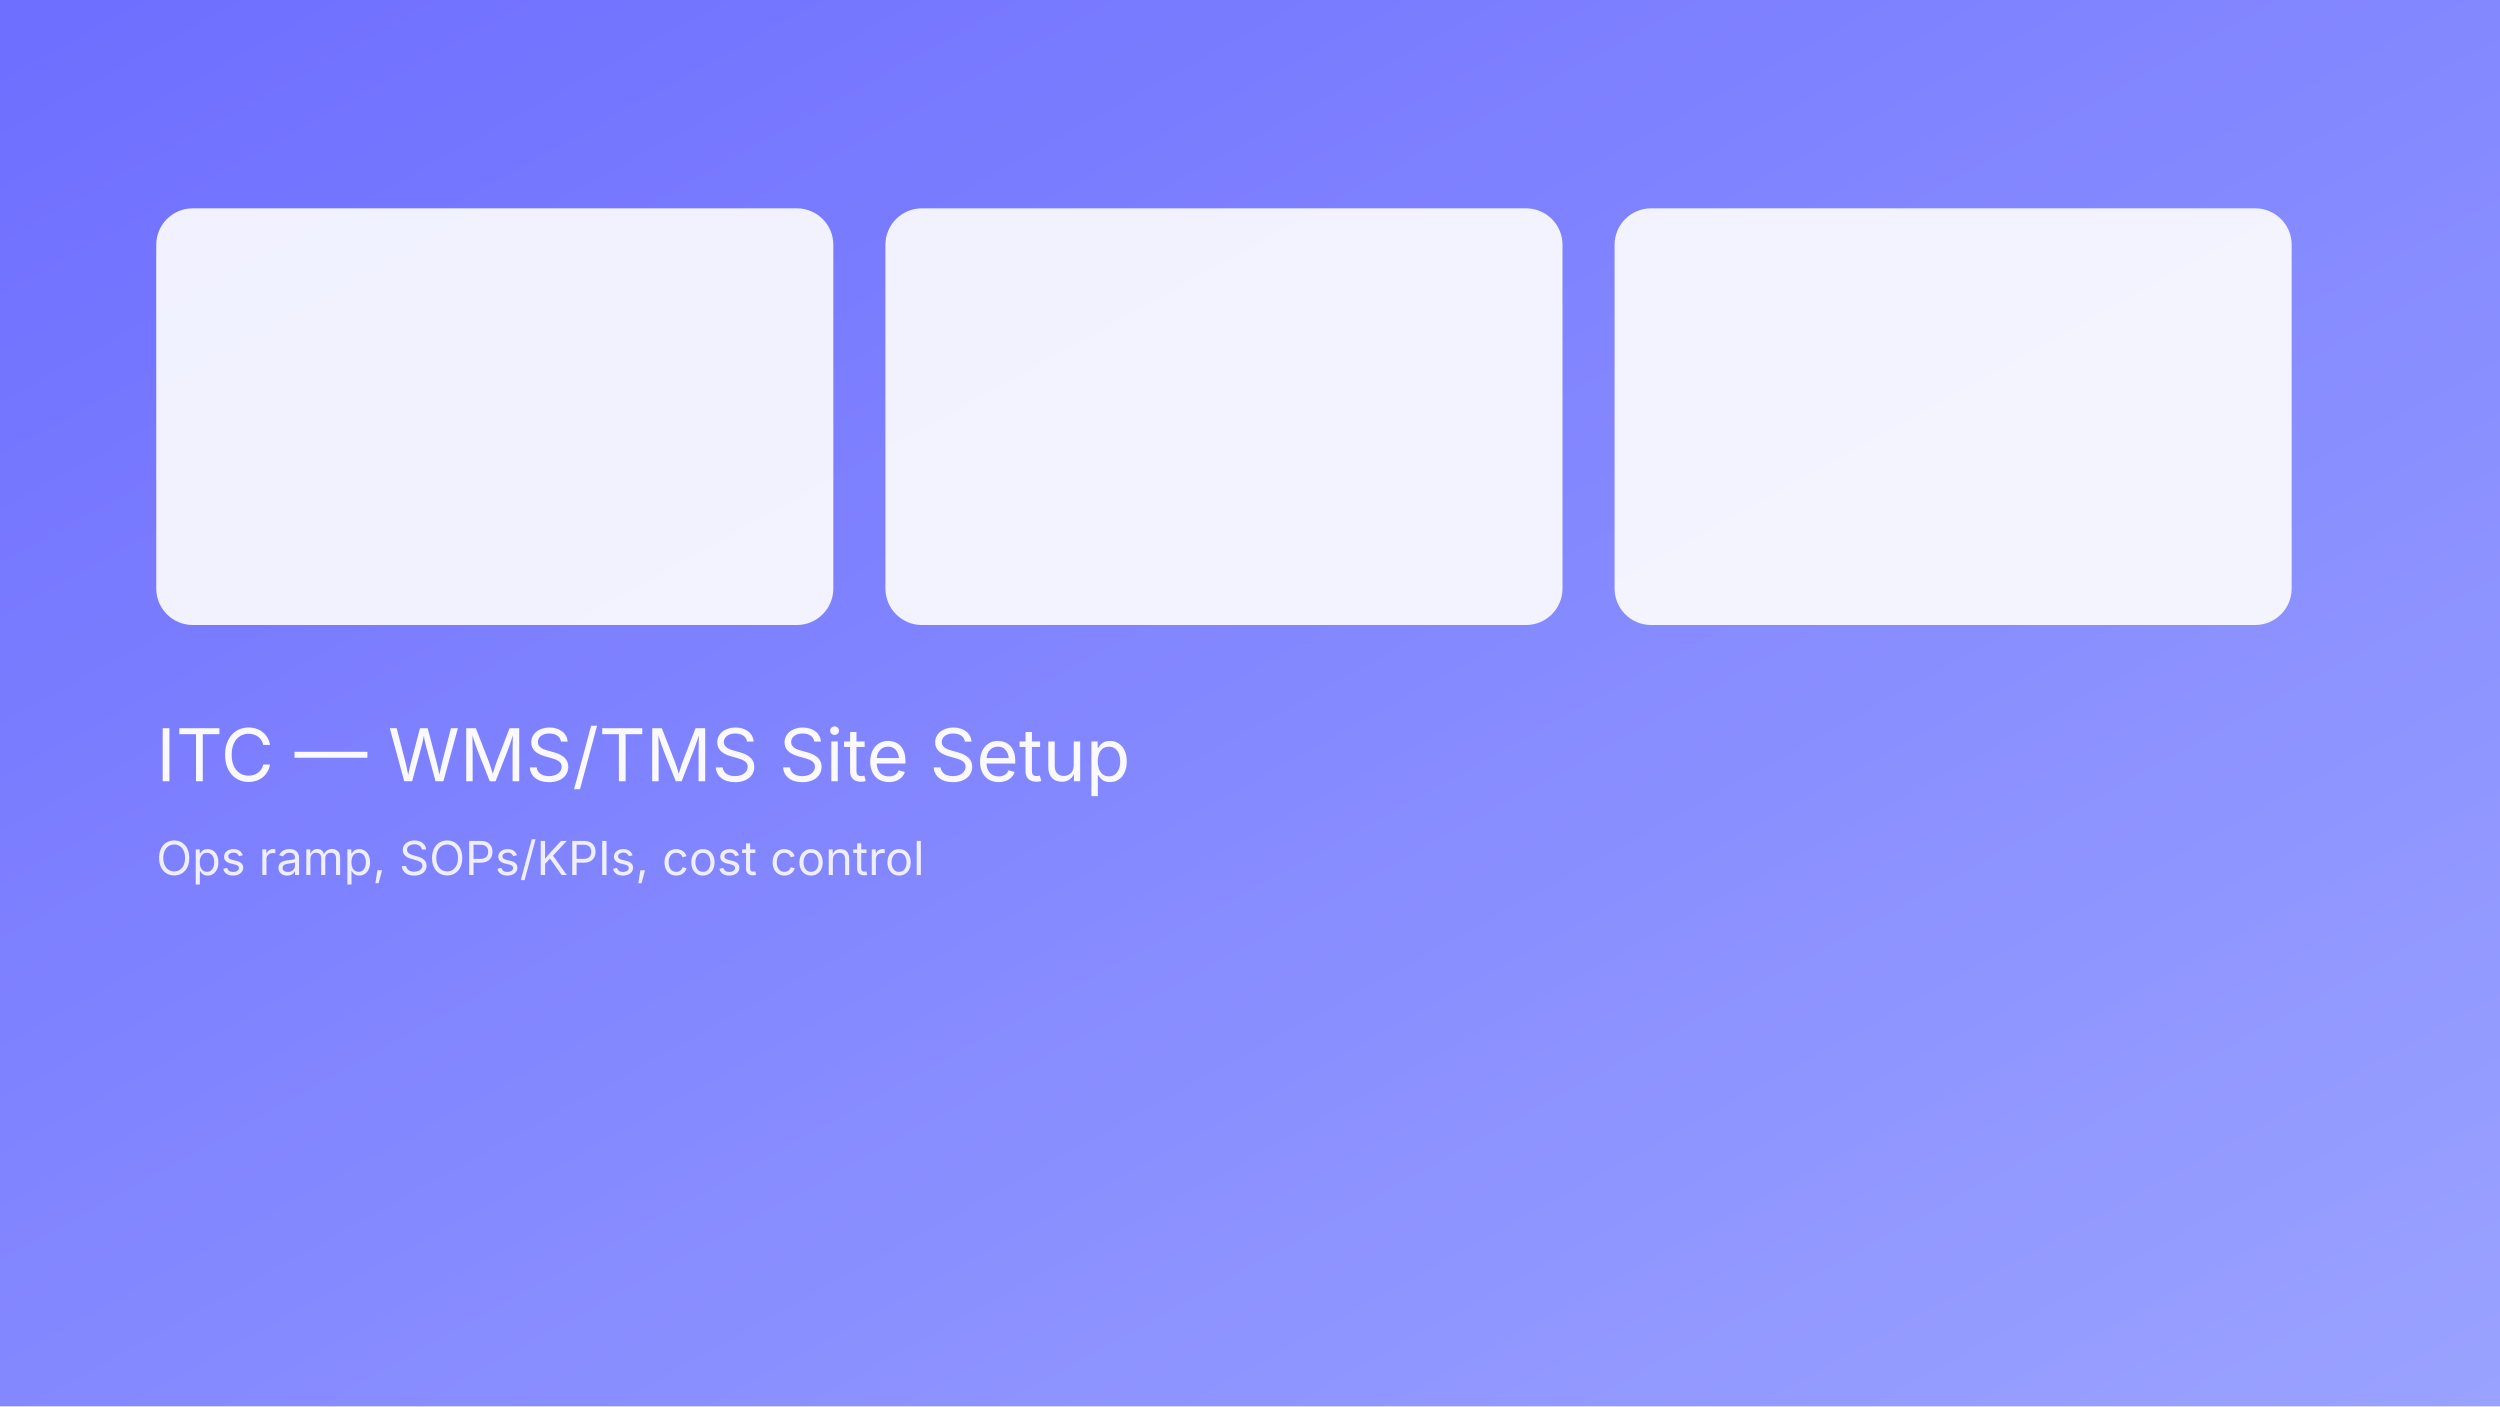
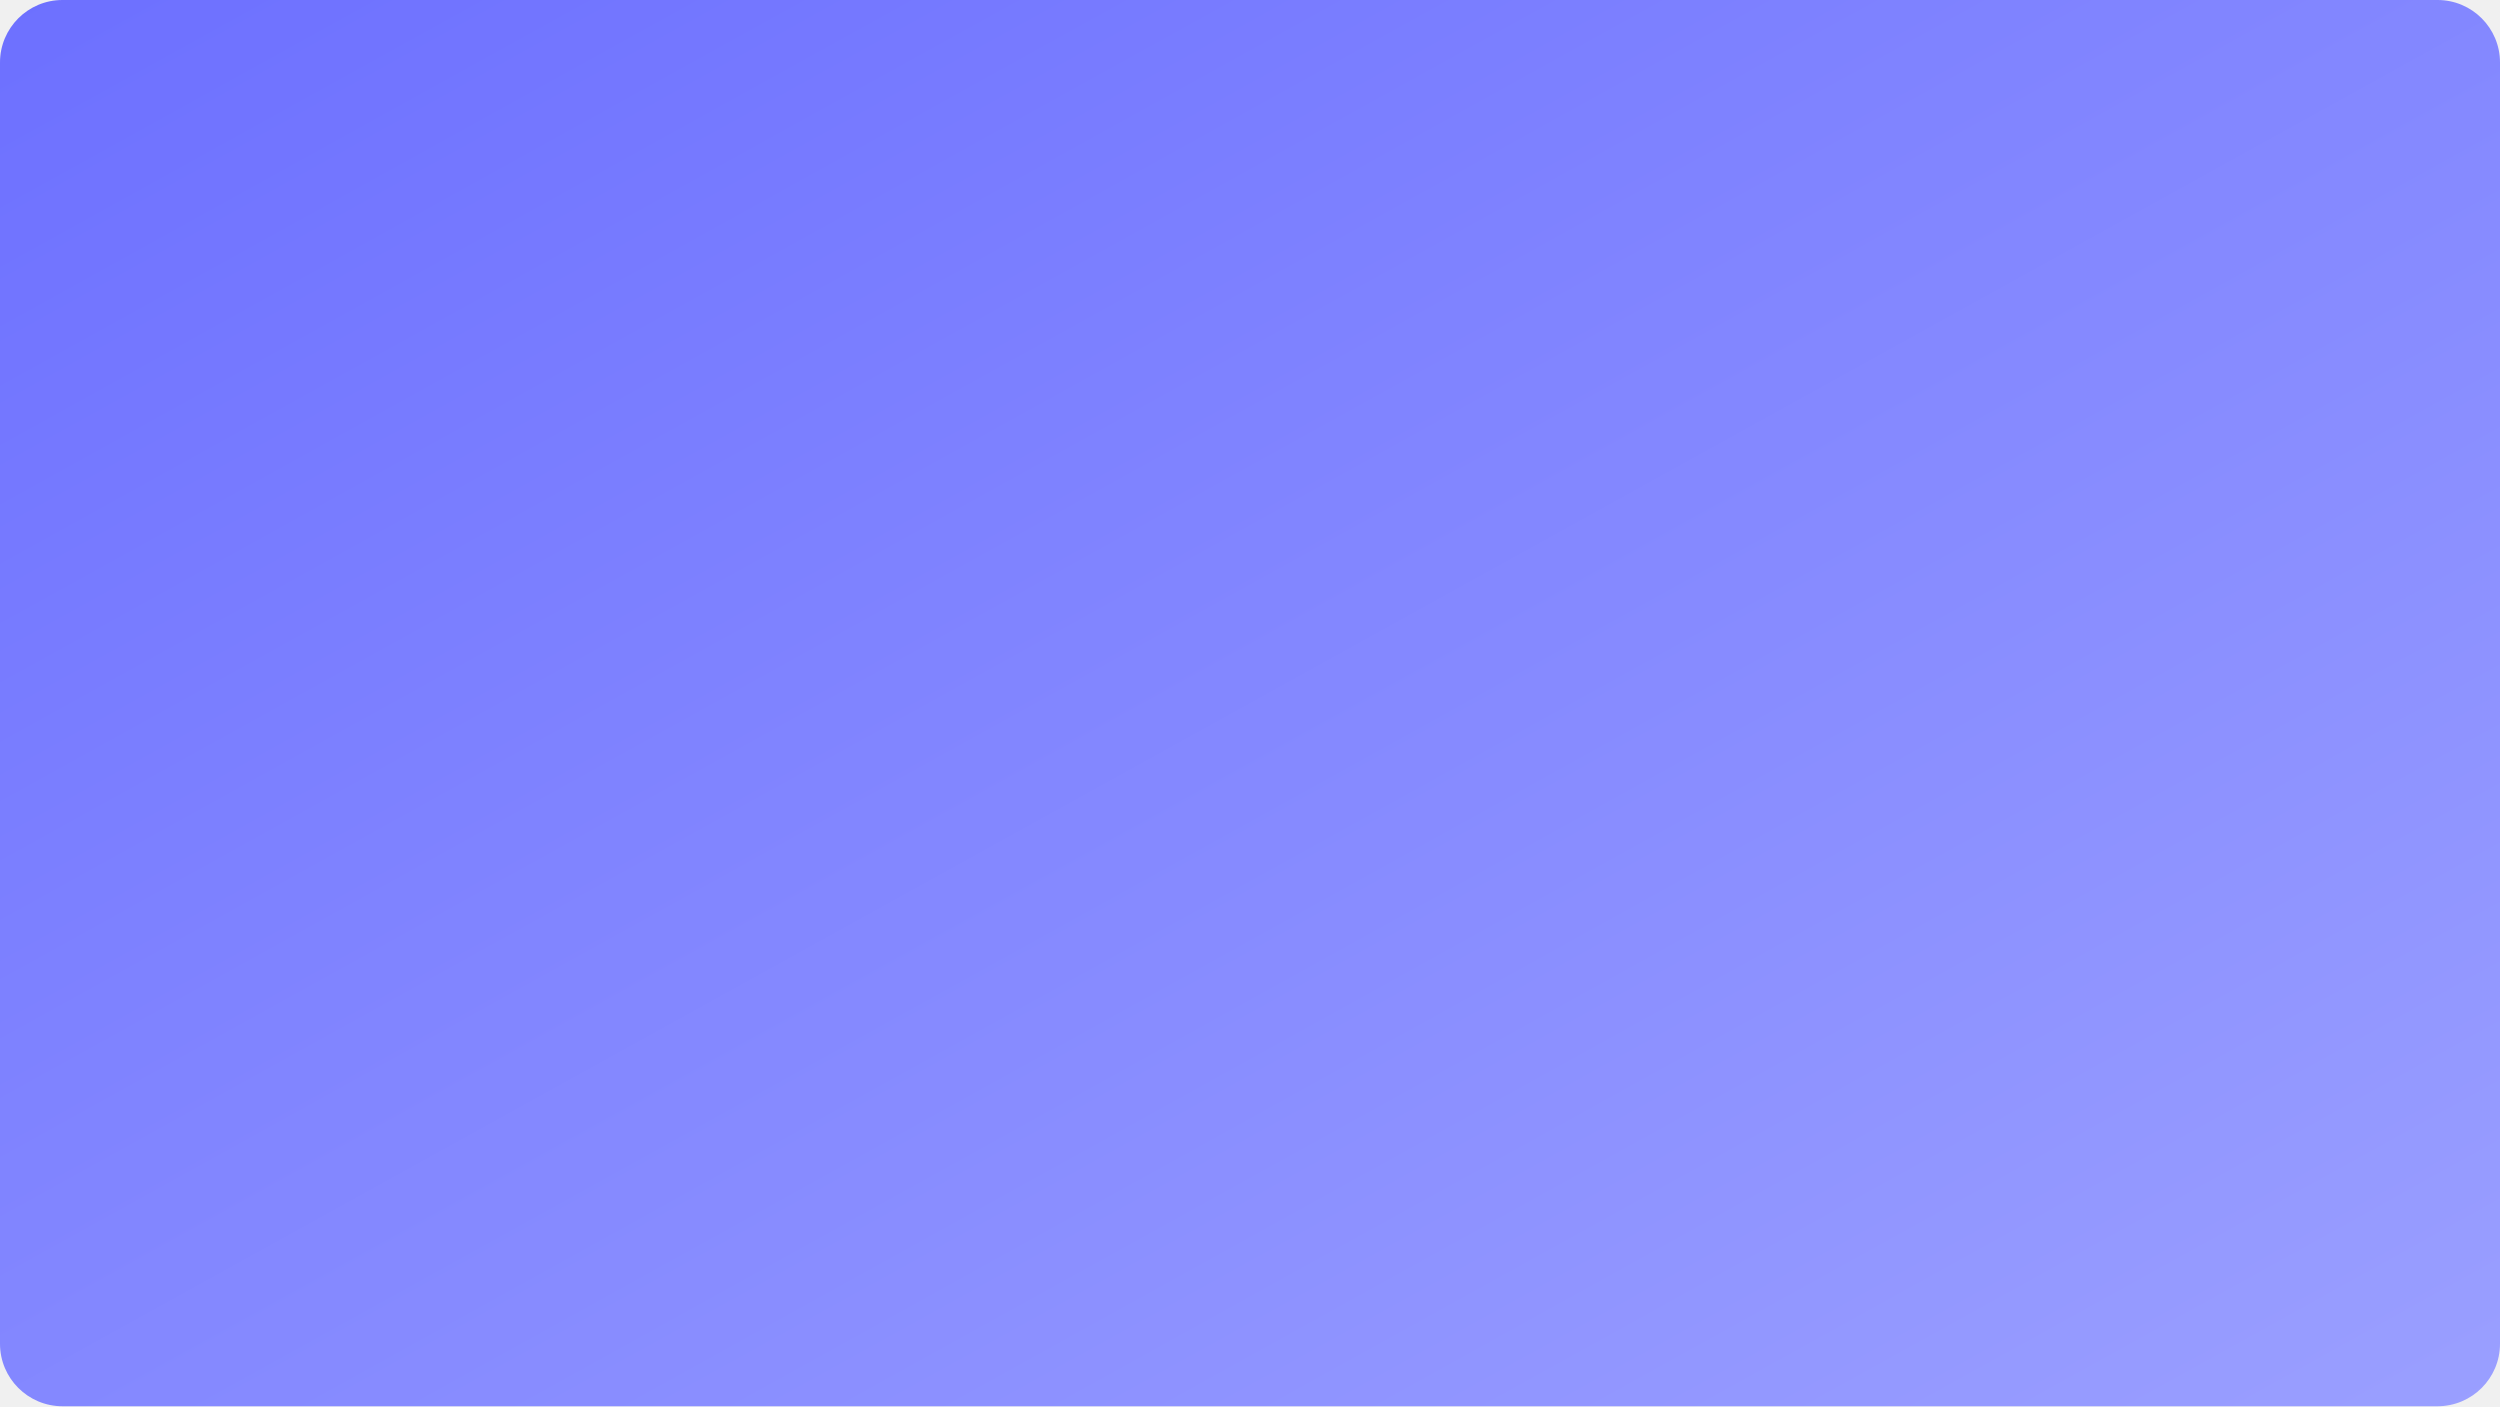
<svg xmlns="http://www.w3.org/2000/svg" width="960" height="540">
  <defs>
    <linearGradient id="g" x1="0" y1="0" x2="1" y2="1">
-       <stop stop-color="#6e6eff" offset="0" />
-       <stop stop-color="#9aa2ff" offset="1" />
+       <stop stop-color="#6d70ff" />
+       <stop offset="1" stop-color="#9a9fff" />
    </linearGradient>
  </defs>
-   <rect width="100%" height="100%" fill="url(#g)" />
-   <g fill="#ffffff" opacity=".9">
-     <rect x="60" y="80" width="260" height="160" rx="14" />
-     <rect x="340" y="80" width="260" height="160" rx="14" />
-     <rect x="620" y="80" width="260" height="160" rx="14" />
-   </g>
-   <text x="60" y="300" font-family="Inter, system-ui" font-size="28" fill="#fff" opacity=".95">ITC — WMS/TMS Site Setup</text>
-   <text x="60" y="336" font-family="Inter, system-ui" font-size="18" fill="#eef">Ops ramp, SOPs/KPIs, cost control</text>
+   <rect width="100%" height="100%" rx="24" fill="url(#g)" />
</svg>
